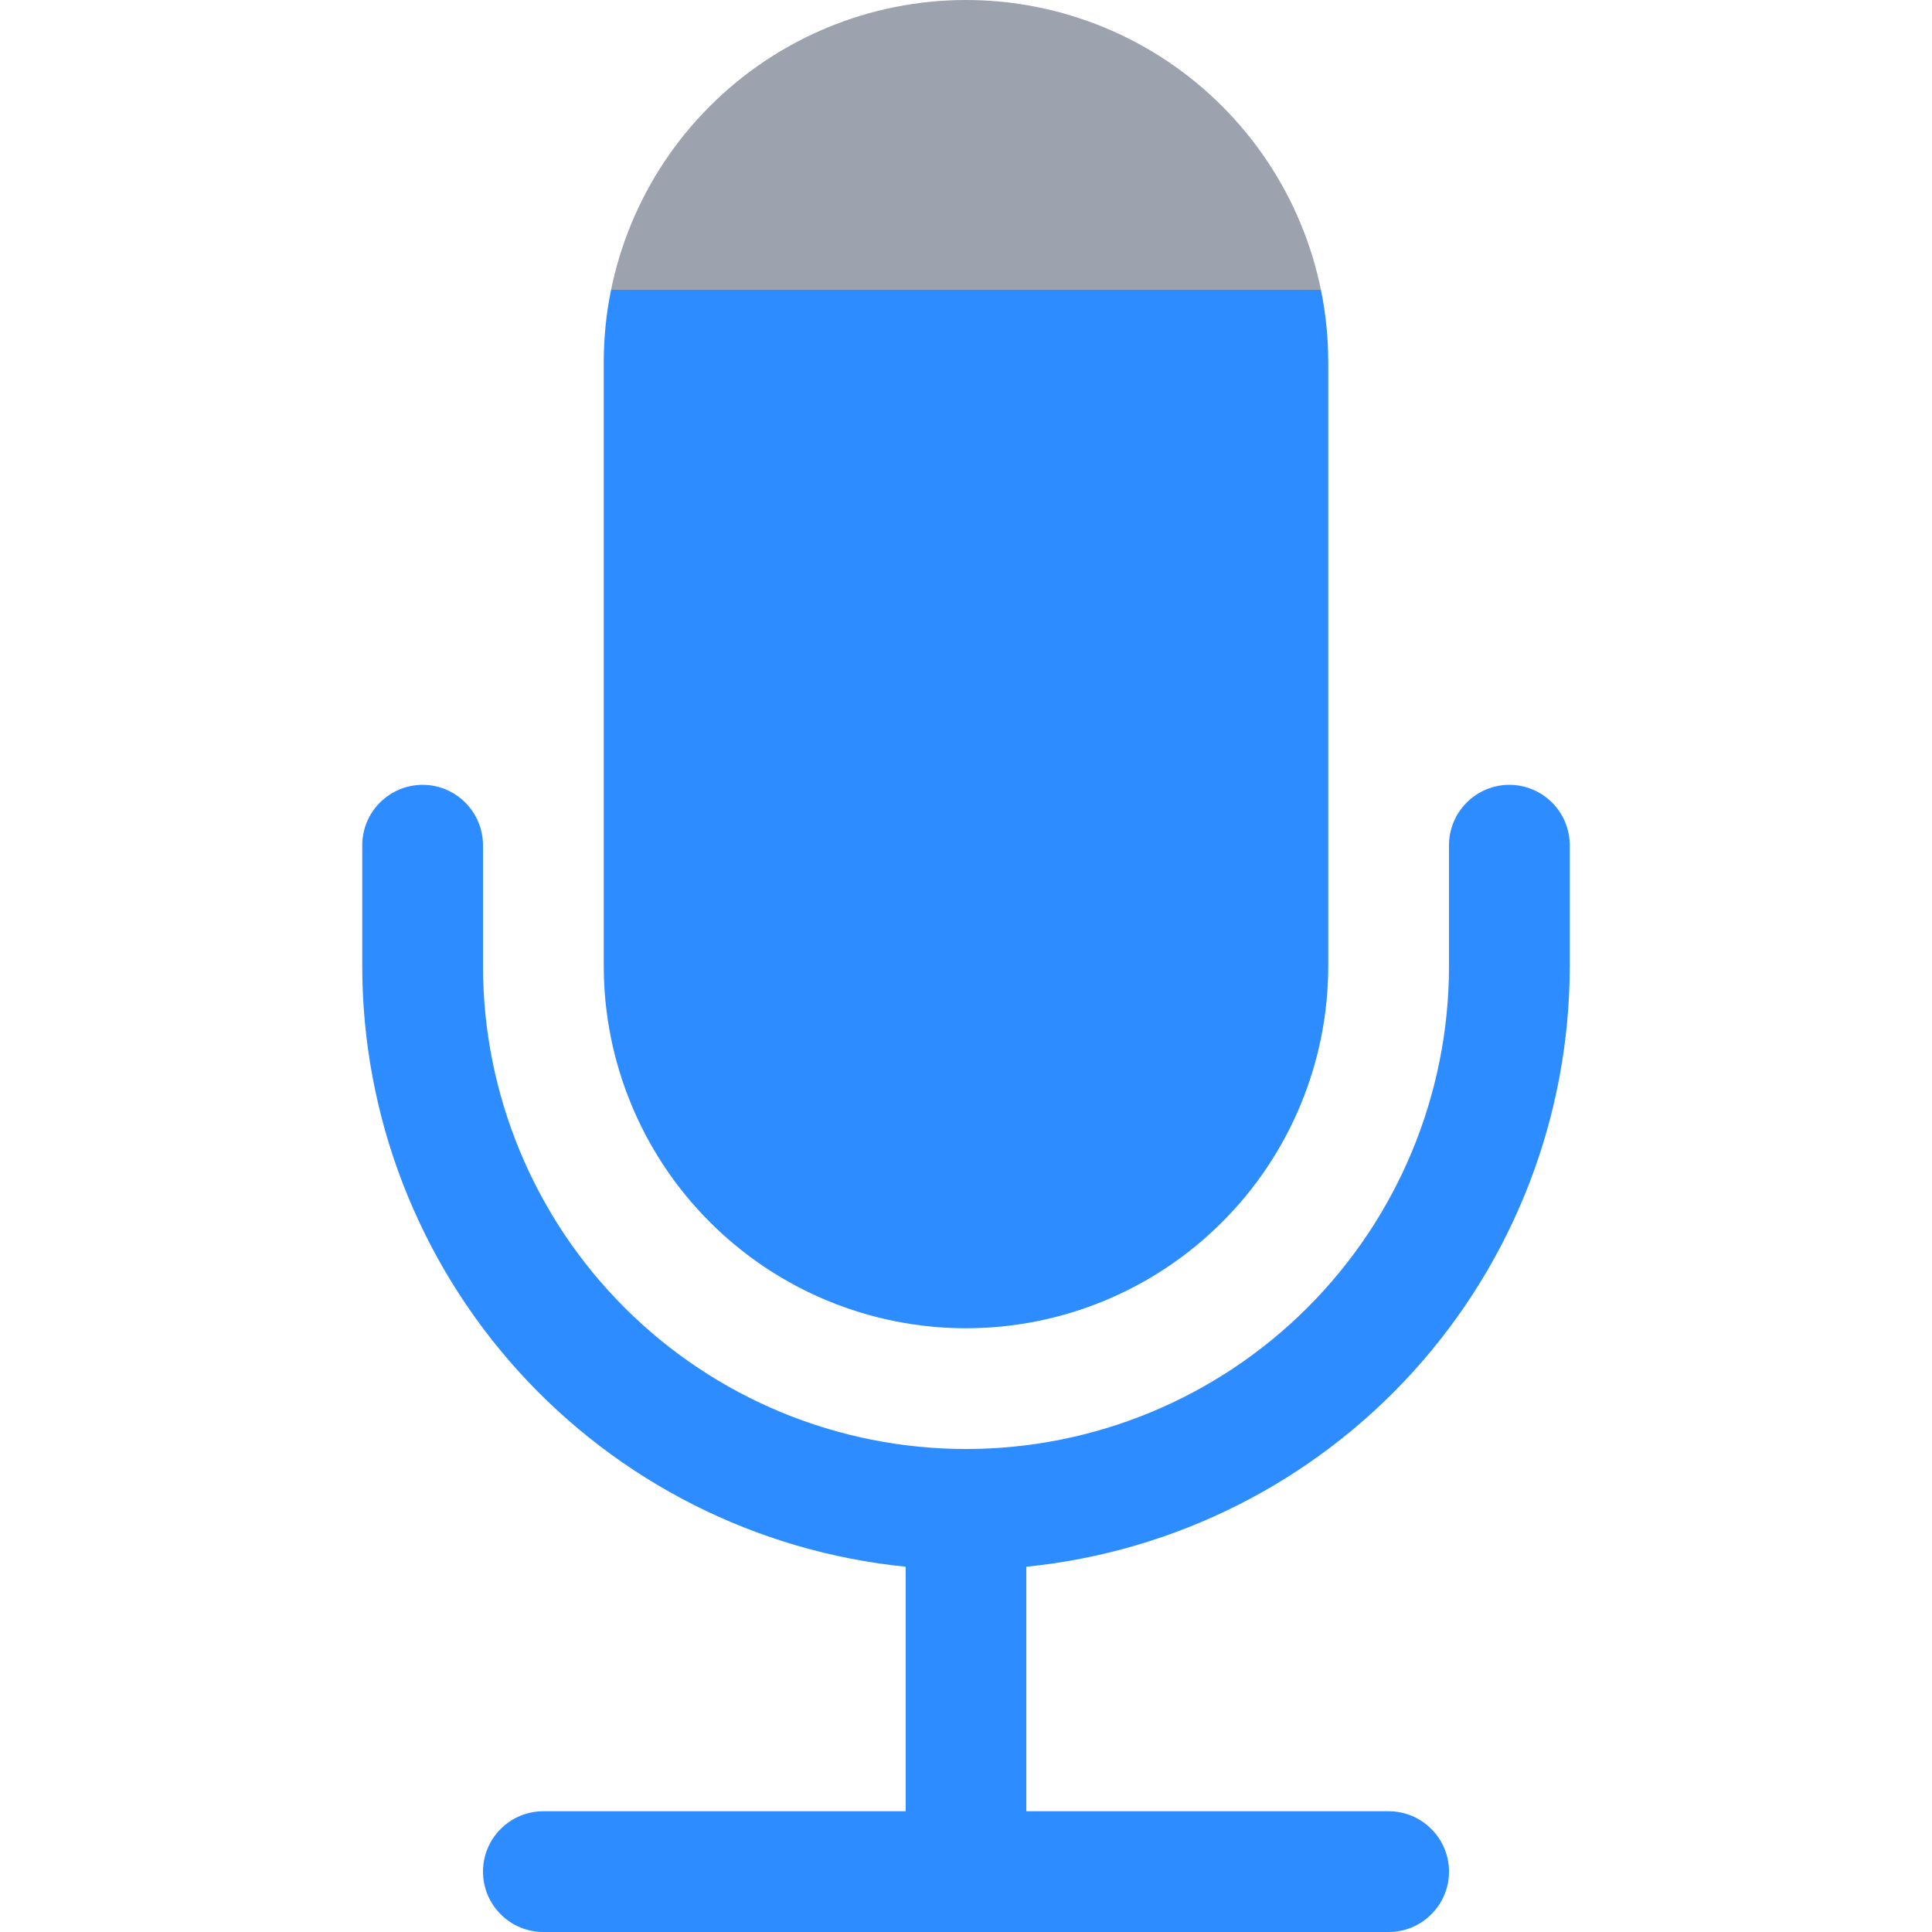
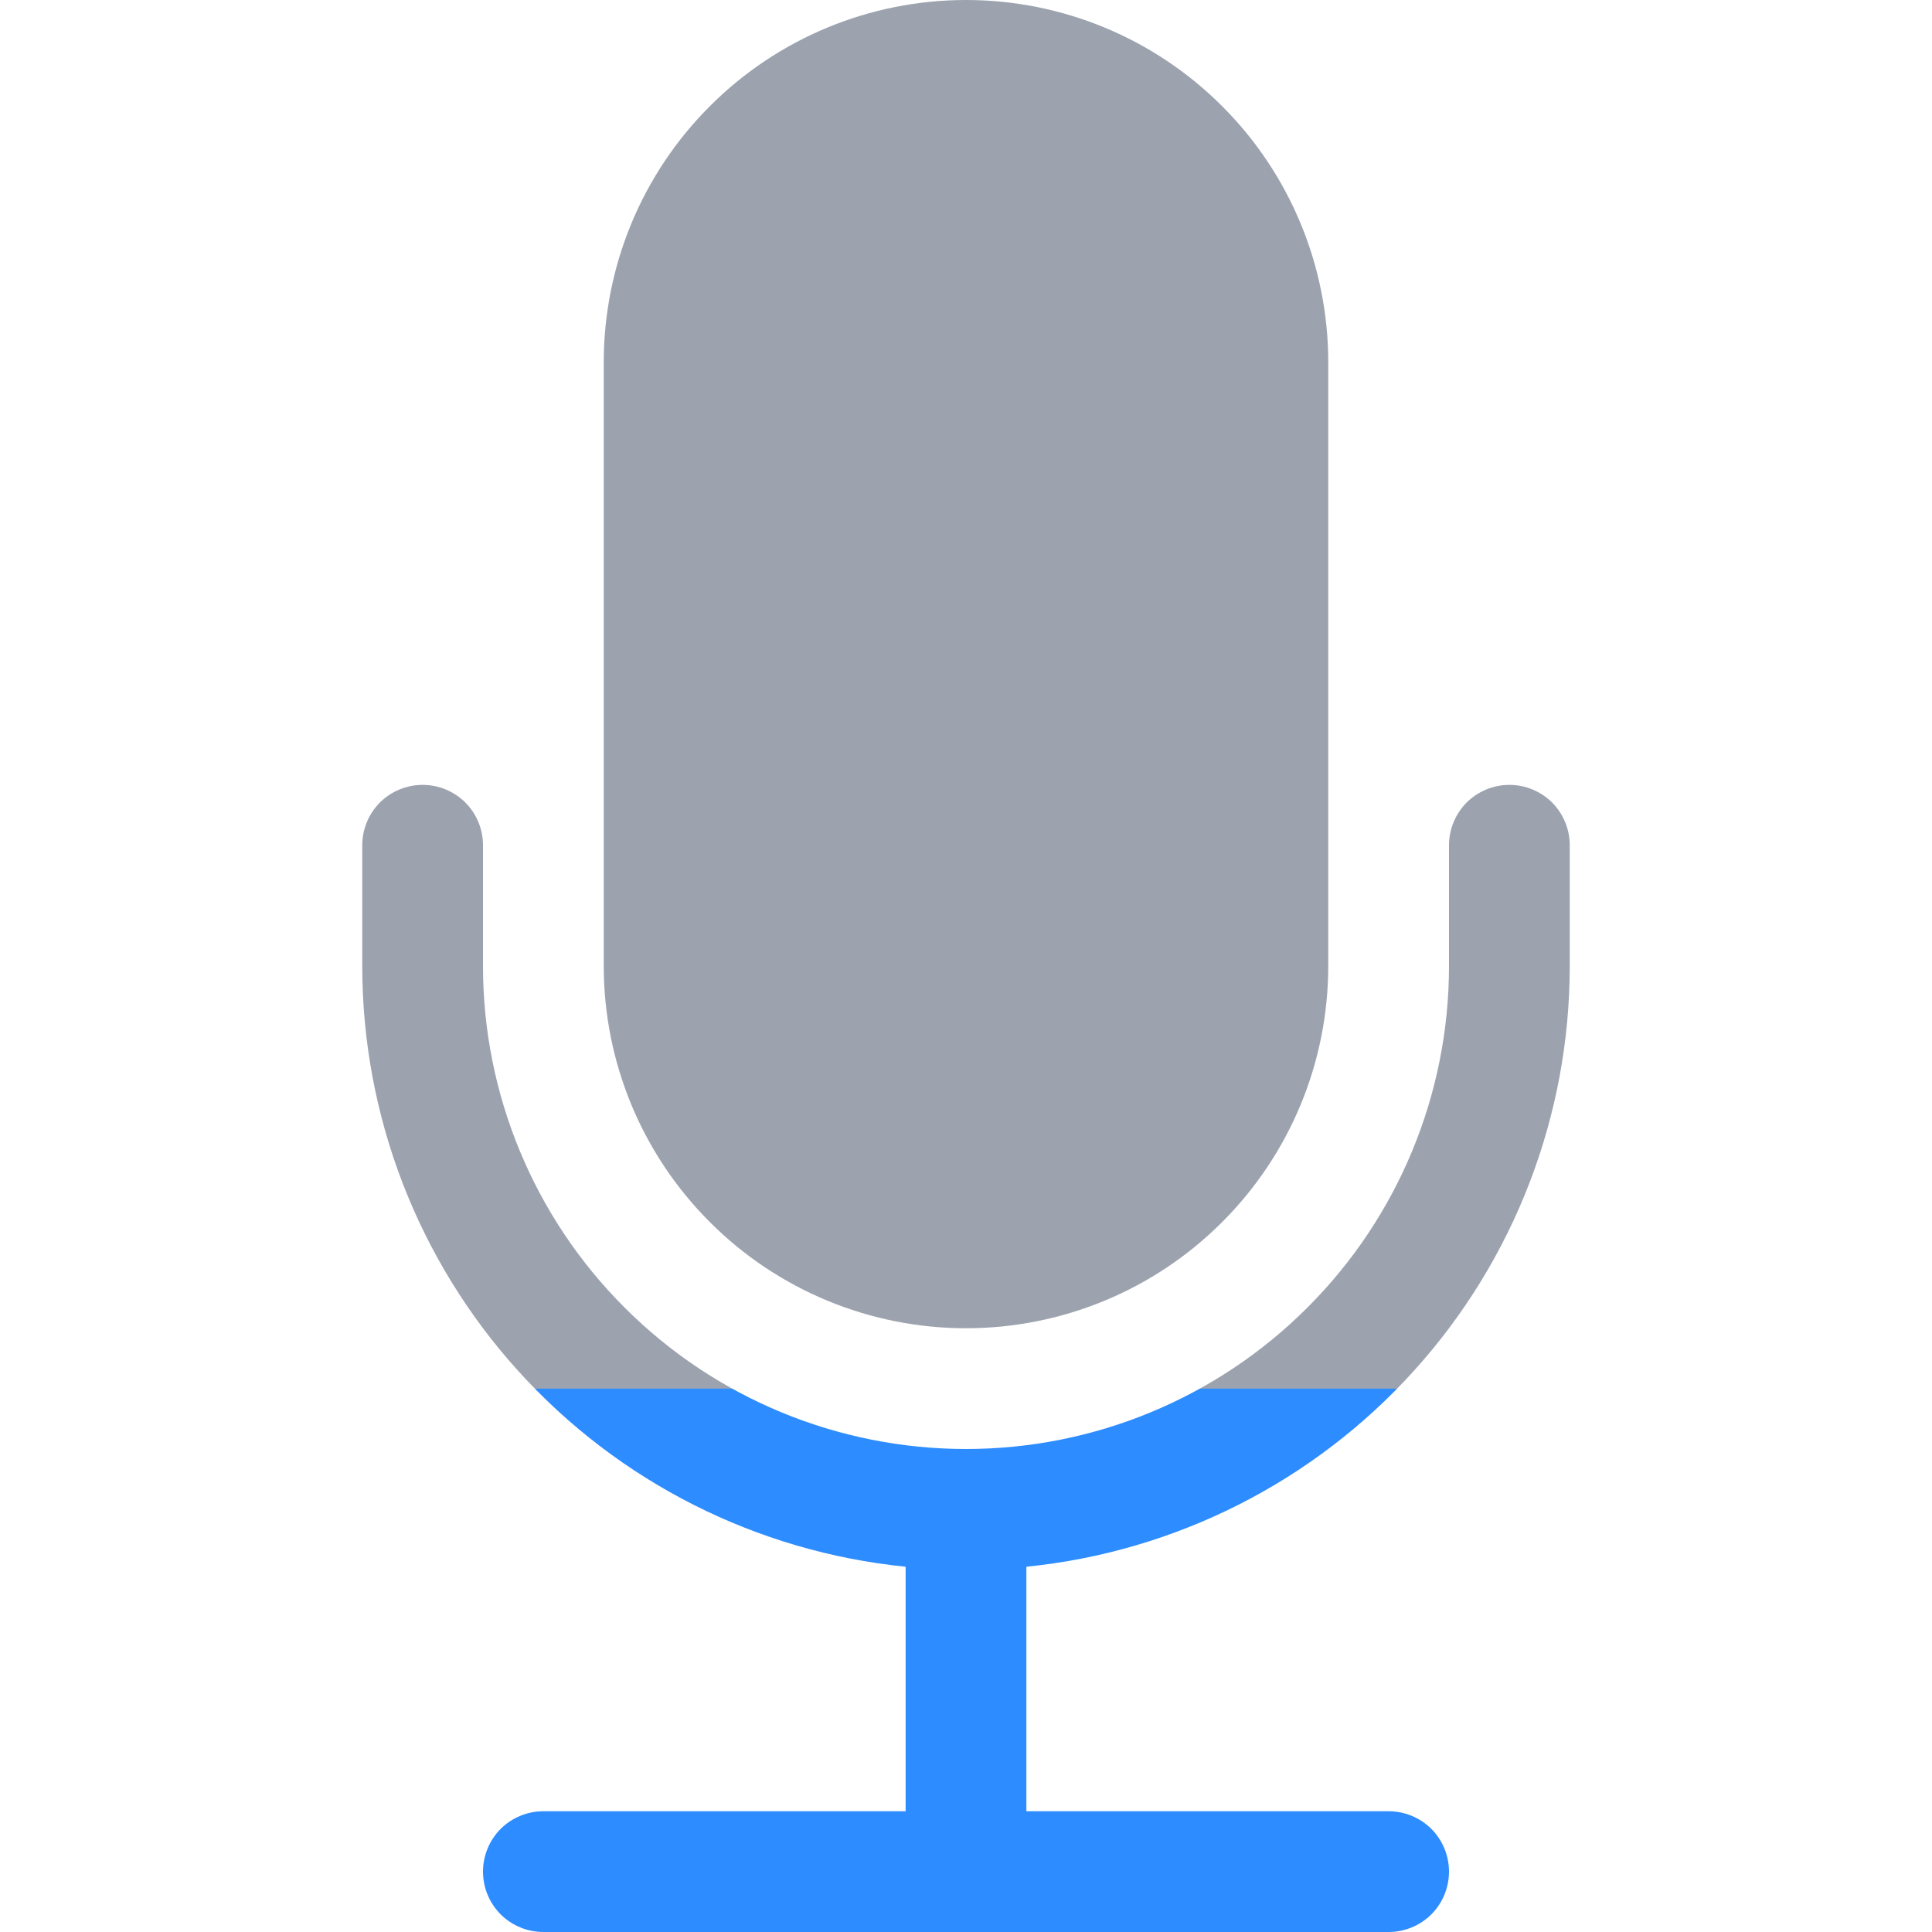
- <svg xmlns="http://www.w3.org/2000/svg" width="18" height="18" viewBox="0 0 18 18" fill="none">
-   <mask id="mask0_1095_4589" style="mask-type:alpha" maskUnits="userSpaceOnUse" x="0" y="0" width="18" height="18">
-     <path d="M5.625 3.375C5.625 2.48 5.981 1.621 6.614 0.989C7.246 0.356 8.105 0 9 0C9.895 0 10.754 0.356 11.386 0.989C12.019 1.621 12.375 2.48 12.375 3.375V9C12.375 9.895 12.019 10.754 11.386 11.386C10.754 12.019 9.895 12.375 9 12.375C8.105 12.375 7.246 12.019 6.614 11.386C5.981 10.754 5.625 9.895 5.625 9V3.375Z" fill="#9CA3AF" />
-     <path d="M3.938 7.312C4.087 7.312 4.23 7.372 4.335 7.477C4.441 7.583 4.5 7.726 4.5 7.875V9C4.5 10.194 4.974 11.338 5.818 12.182C6.662 13.026 7.807 13.5 9 13.5C10.194 13.5 11.338 13.026 12.182 12.182C13.026 11.338 13.5 10.194 13.5 9V7.875C13.5 7.726 13.559 7.583 13.665 7.477C13.77 7.372 13.913 7.312 14.062 7.312C14.212 7.312 14.355 7.372 14.46 7.477C14.566 7.583 14.625 7.726 14.625 7.875V9C14.625 10.395 14.107 11.739 13.172 12.773C12.236 13.808 10.95 14.457 9.562 14.597V16.875H12.938C13.087 16.875 13.23 16.934 13.335 17.04C13.441 17.145 13.5 17.288 13.5 17.438C13.5 17.587 13.441 17.73 13.335 17.835C13.23 17.941 13.087 18 12.938 18H5.062C4.913 18 4.77 17.941 4.665 17.835C4.559 17.73 4.5 17.587 4.5 17.438C4.5 17.288 4.559 17.145 4.665 17.04C4.77 16.934 4.913 16.875 5.062 16.875H8.438V14.597C7.05 14.457 5.764 13.808 4.828 12.773C3.893 11.739 3.375 10.395 3.375 9V7.875C3.375 7.726 3.434 7.583 3.54 7.477C3.645 7.372 3.788 7.312 3.938 7.312Z" fill="#9CA3AF" />
+ <svg xmlns="http://www.w3.org/2000/svg" width="16" height="16" viewBox="0 0 16 16" fill="none">
+   <mask id="mask0_1550_3822" style="mask-type:alpha" maskUnits="userSpaceOnUse" x="0" y="0" width="16" height="16">
+     <path d="M5 3C5 2.204 5.316 1.441 5.879 0.879C6.441 0.316 7.204 0 8 0C8.796 0 9.559 0.316 10.121 0.879C10.684 1.441 11 2.204 11 3V8C11 8.796 10.684 9.559 10.121 10.121C9.559 10.684 8.796 11 8 11C7.204 11 6.441 10.684 5.879 10.121C5.316 9.559 5 8.796 5 8V3Z" fill="#9CA3AF" />
+     <path d="M3.5 6.5C3.633 6.5 3.76 6.553 3.854 6.646C3.947 6.74 4 6.867 4 7V8C4 9.061 4.421 10.078 5.172 10.828C5.922 11.579 6.939 12 8 12C9.061 12 10.078 11.579 10.828 10.828C11.579 10.078 12 9.061 12 8V7C12 6.867 12.053 6.74 12.146 6.646C12.24 6.553 12.367 6.5 12.5 6.5C12.633 6.5 12.76 6.553 12.854 6.646C12.947 6.74 13 6.867 13 7V8C13 9.24 12.54 10.435 11.708 11.354C10.877 12.273 9.733 12.851 8.5 12.975V15H11.5C11.633 15 11.76 15.053 11.854 15.146C11.947 15.24 12 15.367 12 15.5C12 15.633 11.947 15.76 11.854 15.854C11.76 15.947 11.633 16 11.5 16H4.5C4.367 16 4.24 15.947 4.146 15.854C4.053 15.76 4 15.633 4 15.5C4 15.367 4.053 15.24 4.146 15.146C4.24 15.053 4.367 15 4.5 15H7.5V12.975C6.267 12.851 5.123 12.273 4.292 11.354C3.46 10.435 3 9.24 3 8V7C3 6.867 3.053 6.74 3.146 6.646C3.24 6.553 3.367 6.5 3.5 6.5Z" fill="#9CA3AF" />
  </mask>
-   <g mask="url(#mask0_1095_4589)">
-     <rect width="18" height="18" fill="#9CA3AF" />
-     <rect y="2.7" width="18" height="15.3" fill="#2D8CFF" />
+   <g mask="url(#mask0_1550_3822)">
+     <rect width="16" height="16" fill="#9CA3AF" />
+     <rect y="11.5" width="16" height="4.5" fill="#2D8CFF" />
  </g>
</svg>
